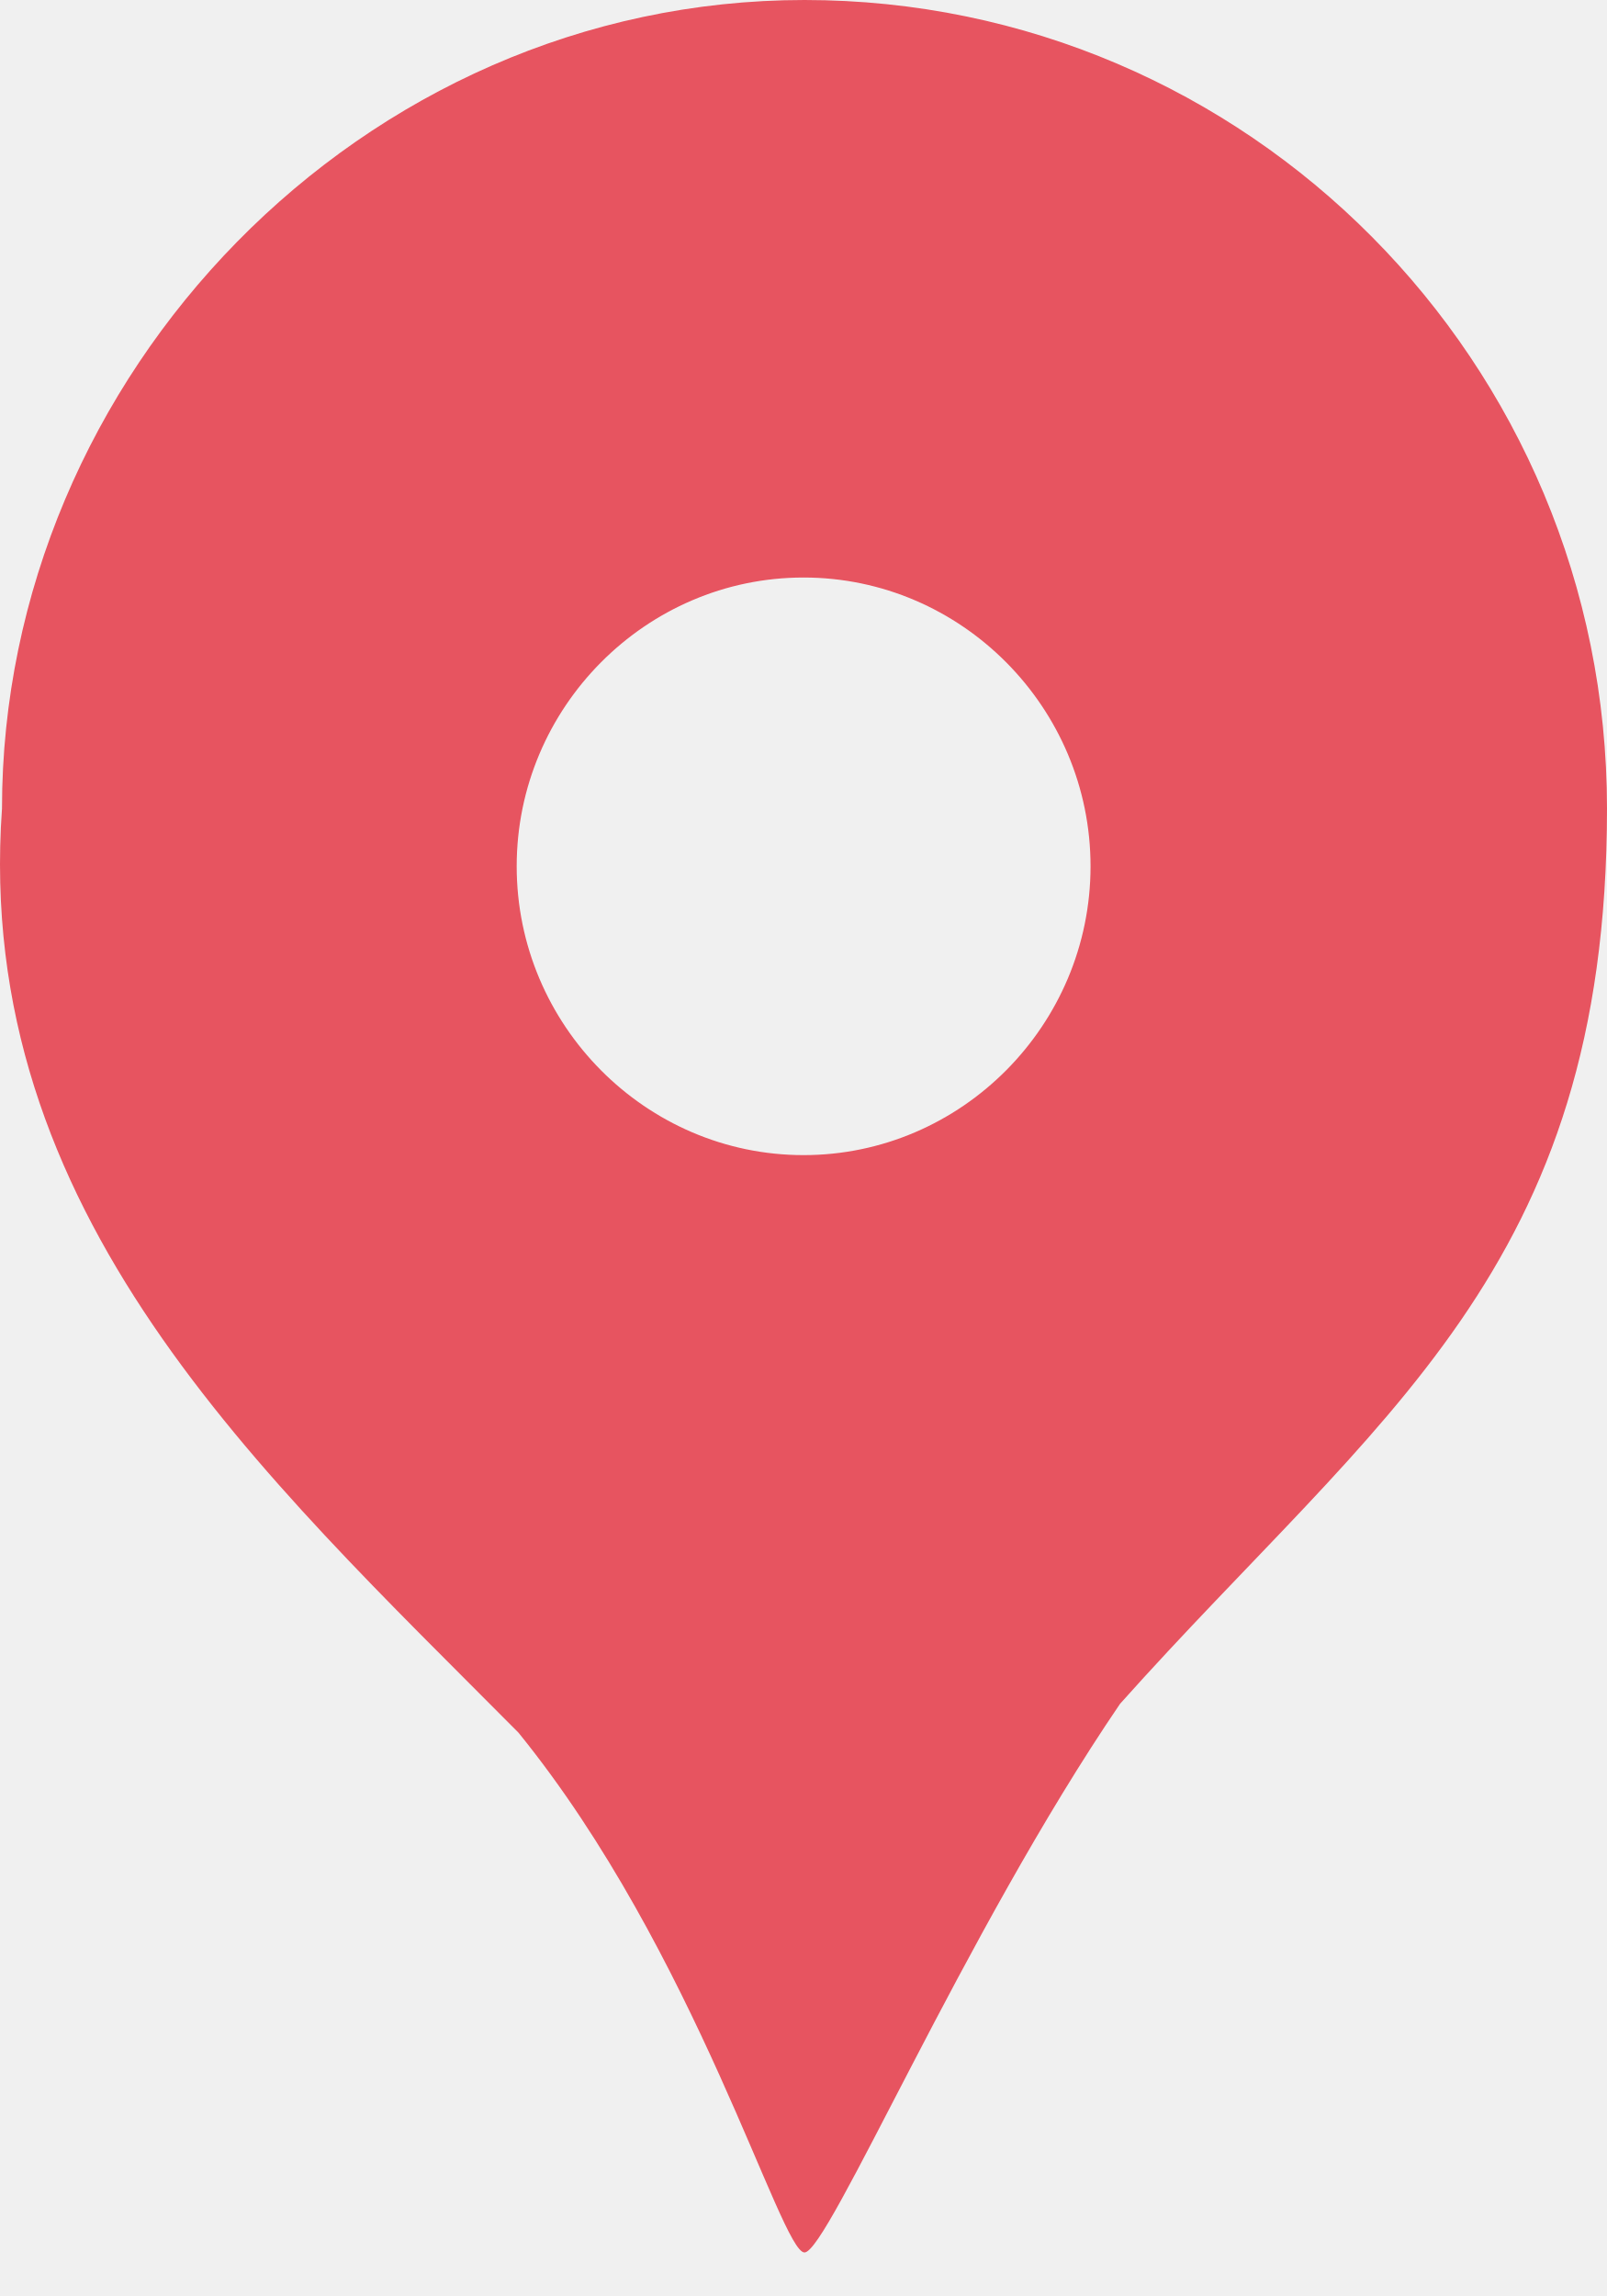
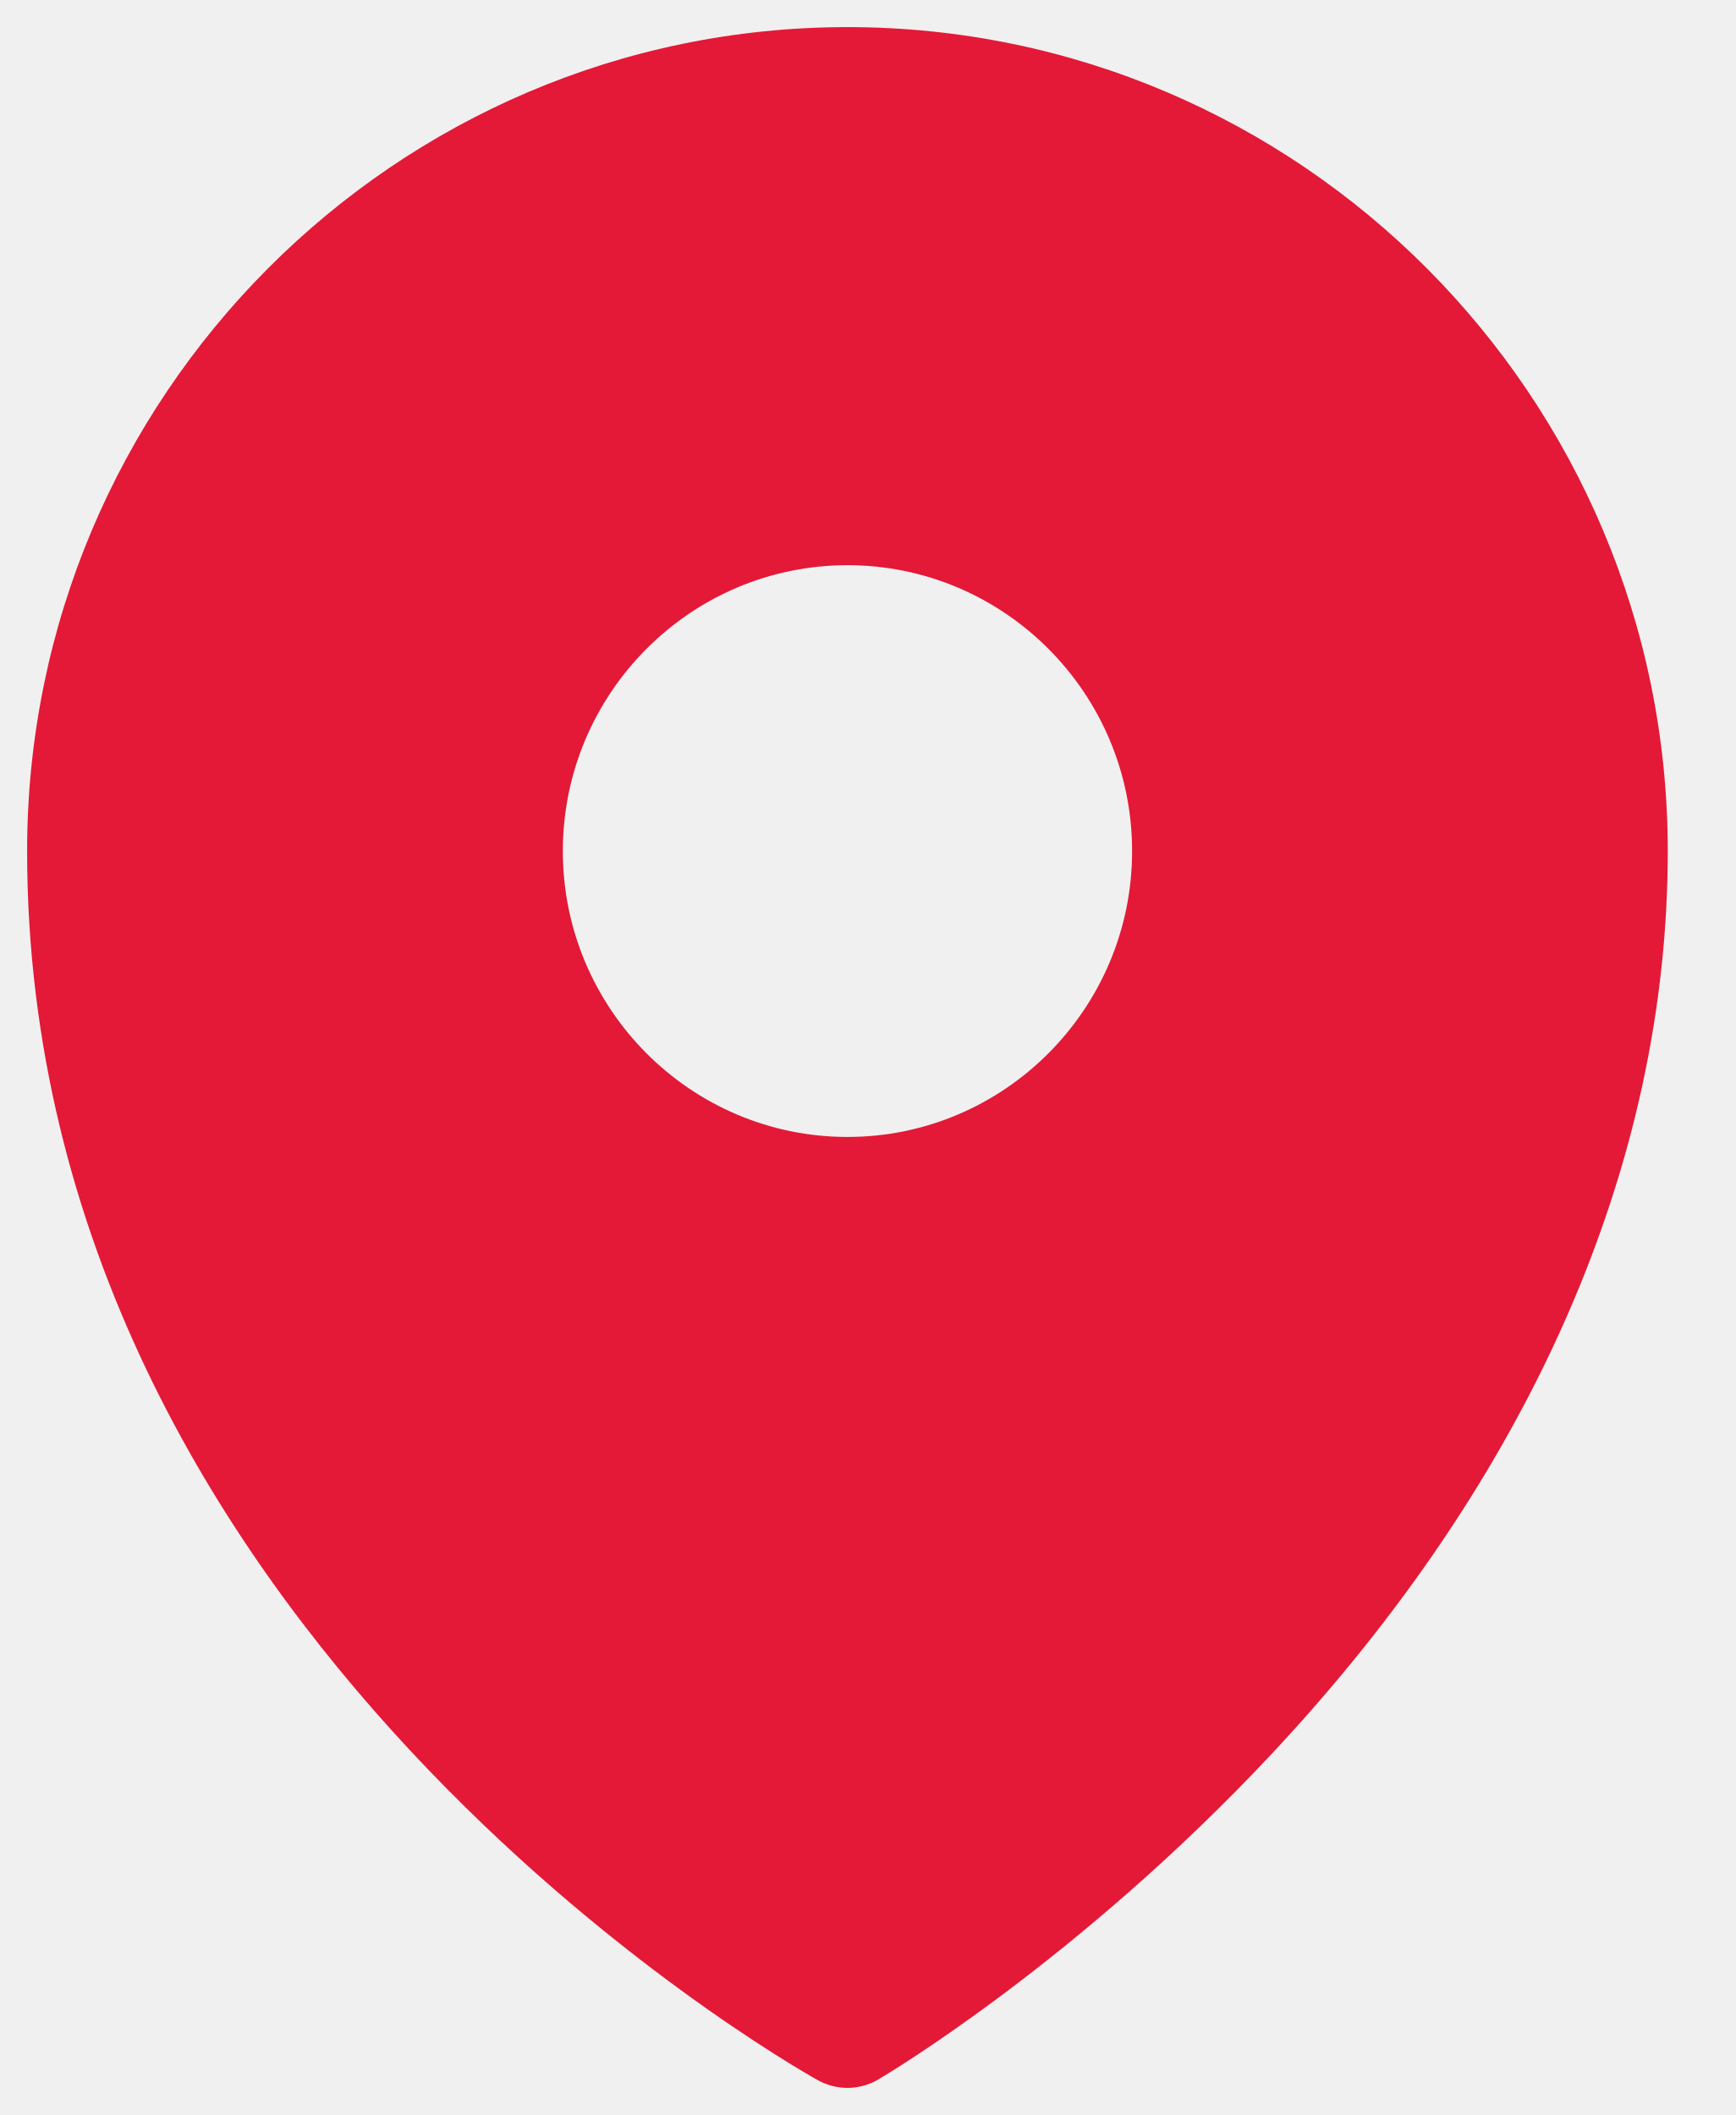
- <svg xmlns="http://www.w3.org/2000/svg" width="21px" height="30px" viewBox="0 0 21 30" version="1.1">
-   <defs />
-   <g id="Page-1" stroke="none" stroke-width="1" fill="none" fill-rule="evenodd">
-     <g id="Desktop-HD-Copy-27" transform="translate(-284, -280)" fill-rule="nonzero" fill="#E75460">
-       <g id="Group-11" transform="translate(284, 279)">
-         <path d="M10.513,1 C4.722,1 0.026,5.905 0.026,11.565 C-0.349,16.847 3.405,20.243 6.775,23.639 C9.103,26.506 10.201,30.431 10.513,30.431 C10.821,30.431 12.59,26.266 14.637,23.262 C18.008,19.489 21,17.602 21,11.565 C21,5.73 16.304,1 10.513,1 L10.513,1 Z M10.501,8.546 C12.563,8.546 14.251,10.245 14.251,12.319 C14.251,14.394 12.563,16.093 10.501,16.093 C8.439,16.093 6.752,14.394 6.752,12.319 C6.752,10.245 8.439,8.546 10.501,8.546 Z" id="Shape-Copy" />
+ <svg xmlns="http://www.w3.org/2000/svg" xmlns:xlink="http://www.w3.org/1999/xlink" width="64px" height="78px" viewBox="0 0 64 78" version="1.1">
+   <defs>
+     <polygon id="path-1" points="30.253 0 0 0 0 76 30.253 76 60.506 76 60.506 0" />
+   </defs>
+   <g id="Design-Library" stroke="none" stroke-width="1" fill="none" fill-rule="evenodd">
+     <g id="icon_location_red_full">
+       <rect id="Rectangle-8" x="0" y="0" width="64" height="78" />
+       <g id="Page-1" transform="translate(1, 1)">
+         <g id="Group-5">
+           <mask id="mask-2" fill="white">
+             <use xlink:href="#path-1" />
+           </mask>
+           <g id="Clip-4" />
+         </g>
+         <path d="M29.16,75.716 C27.968,75.05 -0,59.088 -0,30.387 C-0,13.631 13.572,0 30.254,0 C46.935,0 60.506,13.631 60.506,30.387 C60.506,41.957 55.453,53.473 45.896,63.686 C38.755,71.315 31.689,75.513 31.392,75.689 C31.041,75.895 30.648,76 30.254,76 C29.877,76 29.499,75.904 29.16,75.716 Z M30.254,19.844 C24.467,19.844 19.757,24.573 19.757,30.388 C19.757,36.201 24.467,40.93 30.254,40.93 C36.04,40.93 40.751,36.201 40.751,30.388 C40.751,24.573 36.04,19.844 30.254,19.844 Z" id="Combined-Shape" fill="#E31937" />
      </g>
    </g>
  </g>
</svg>
